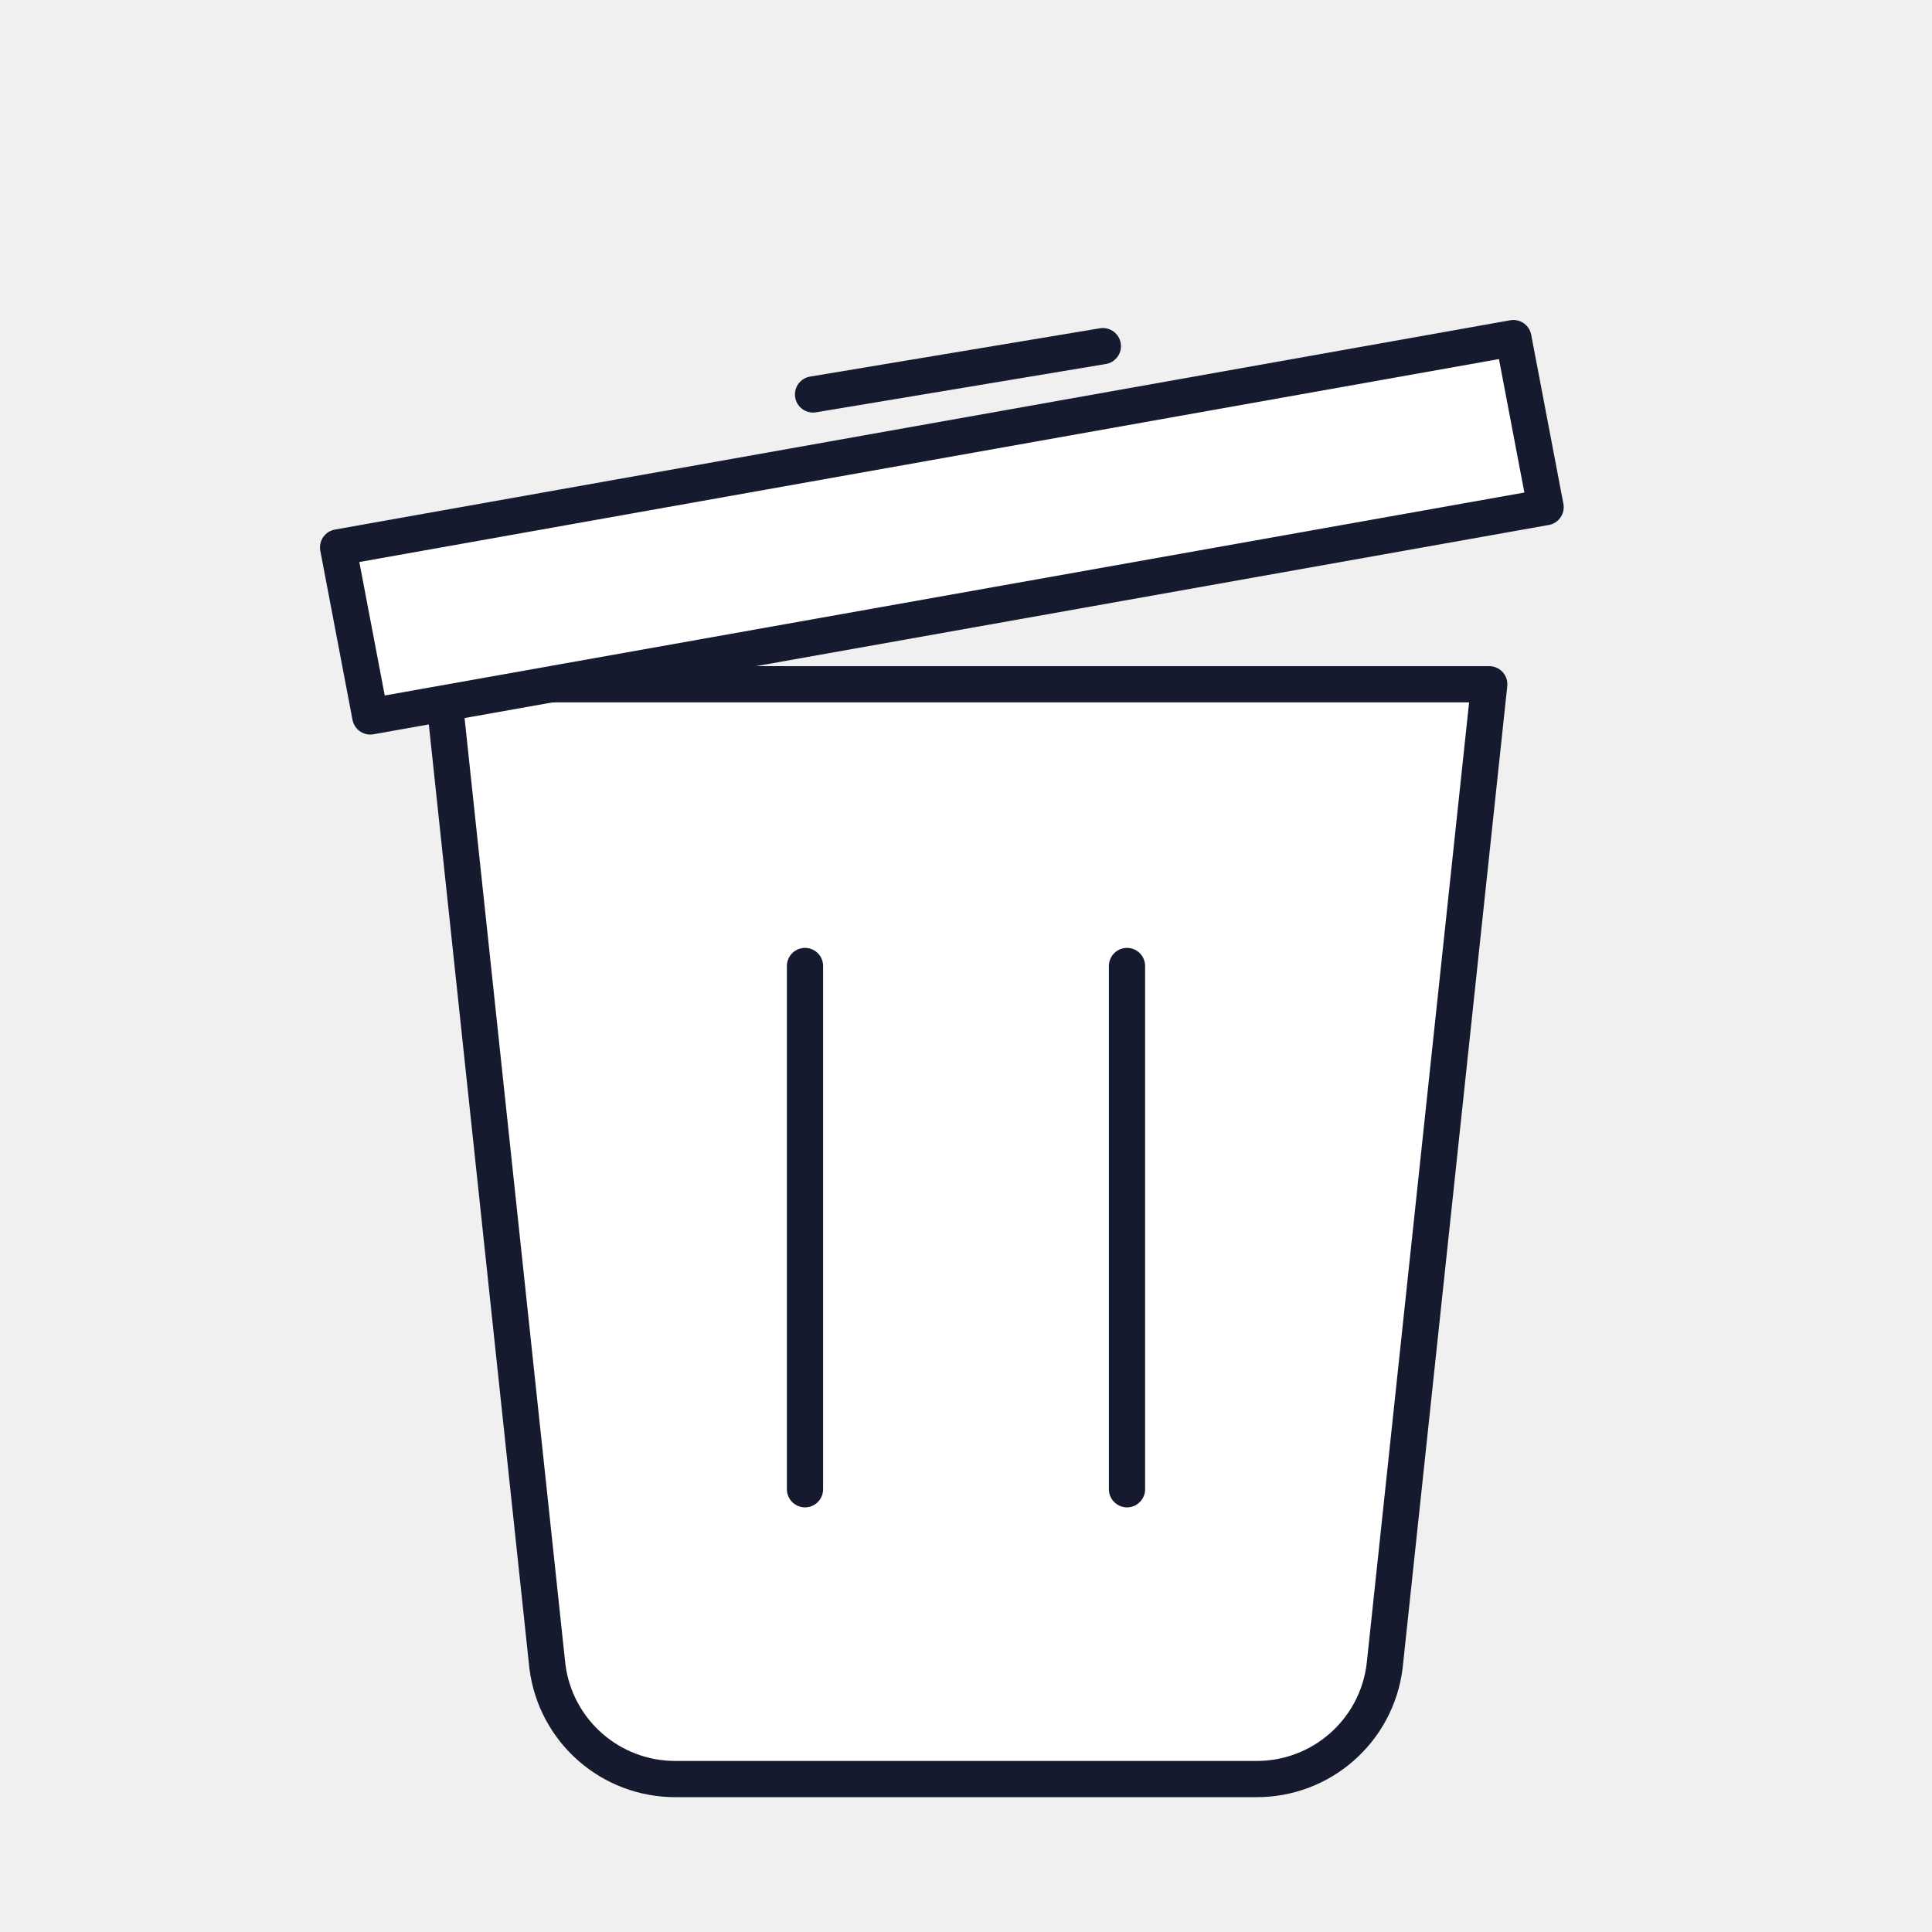
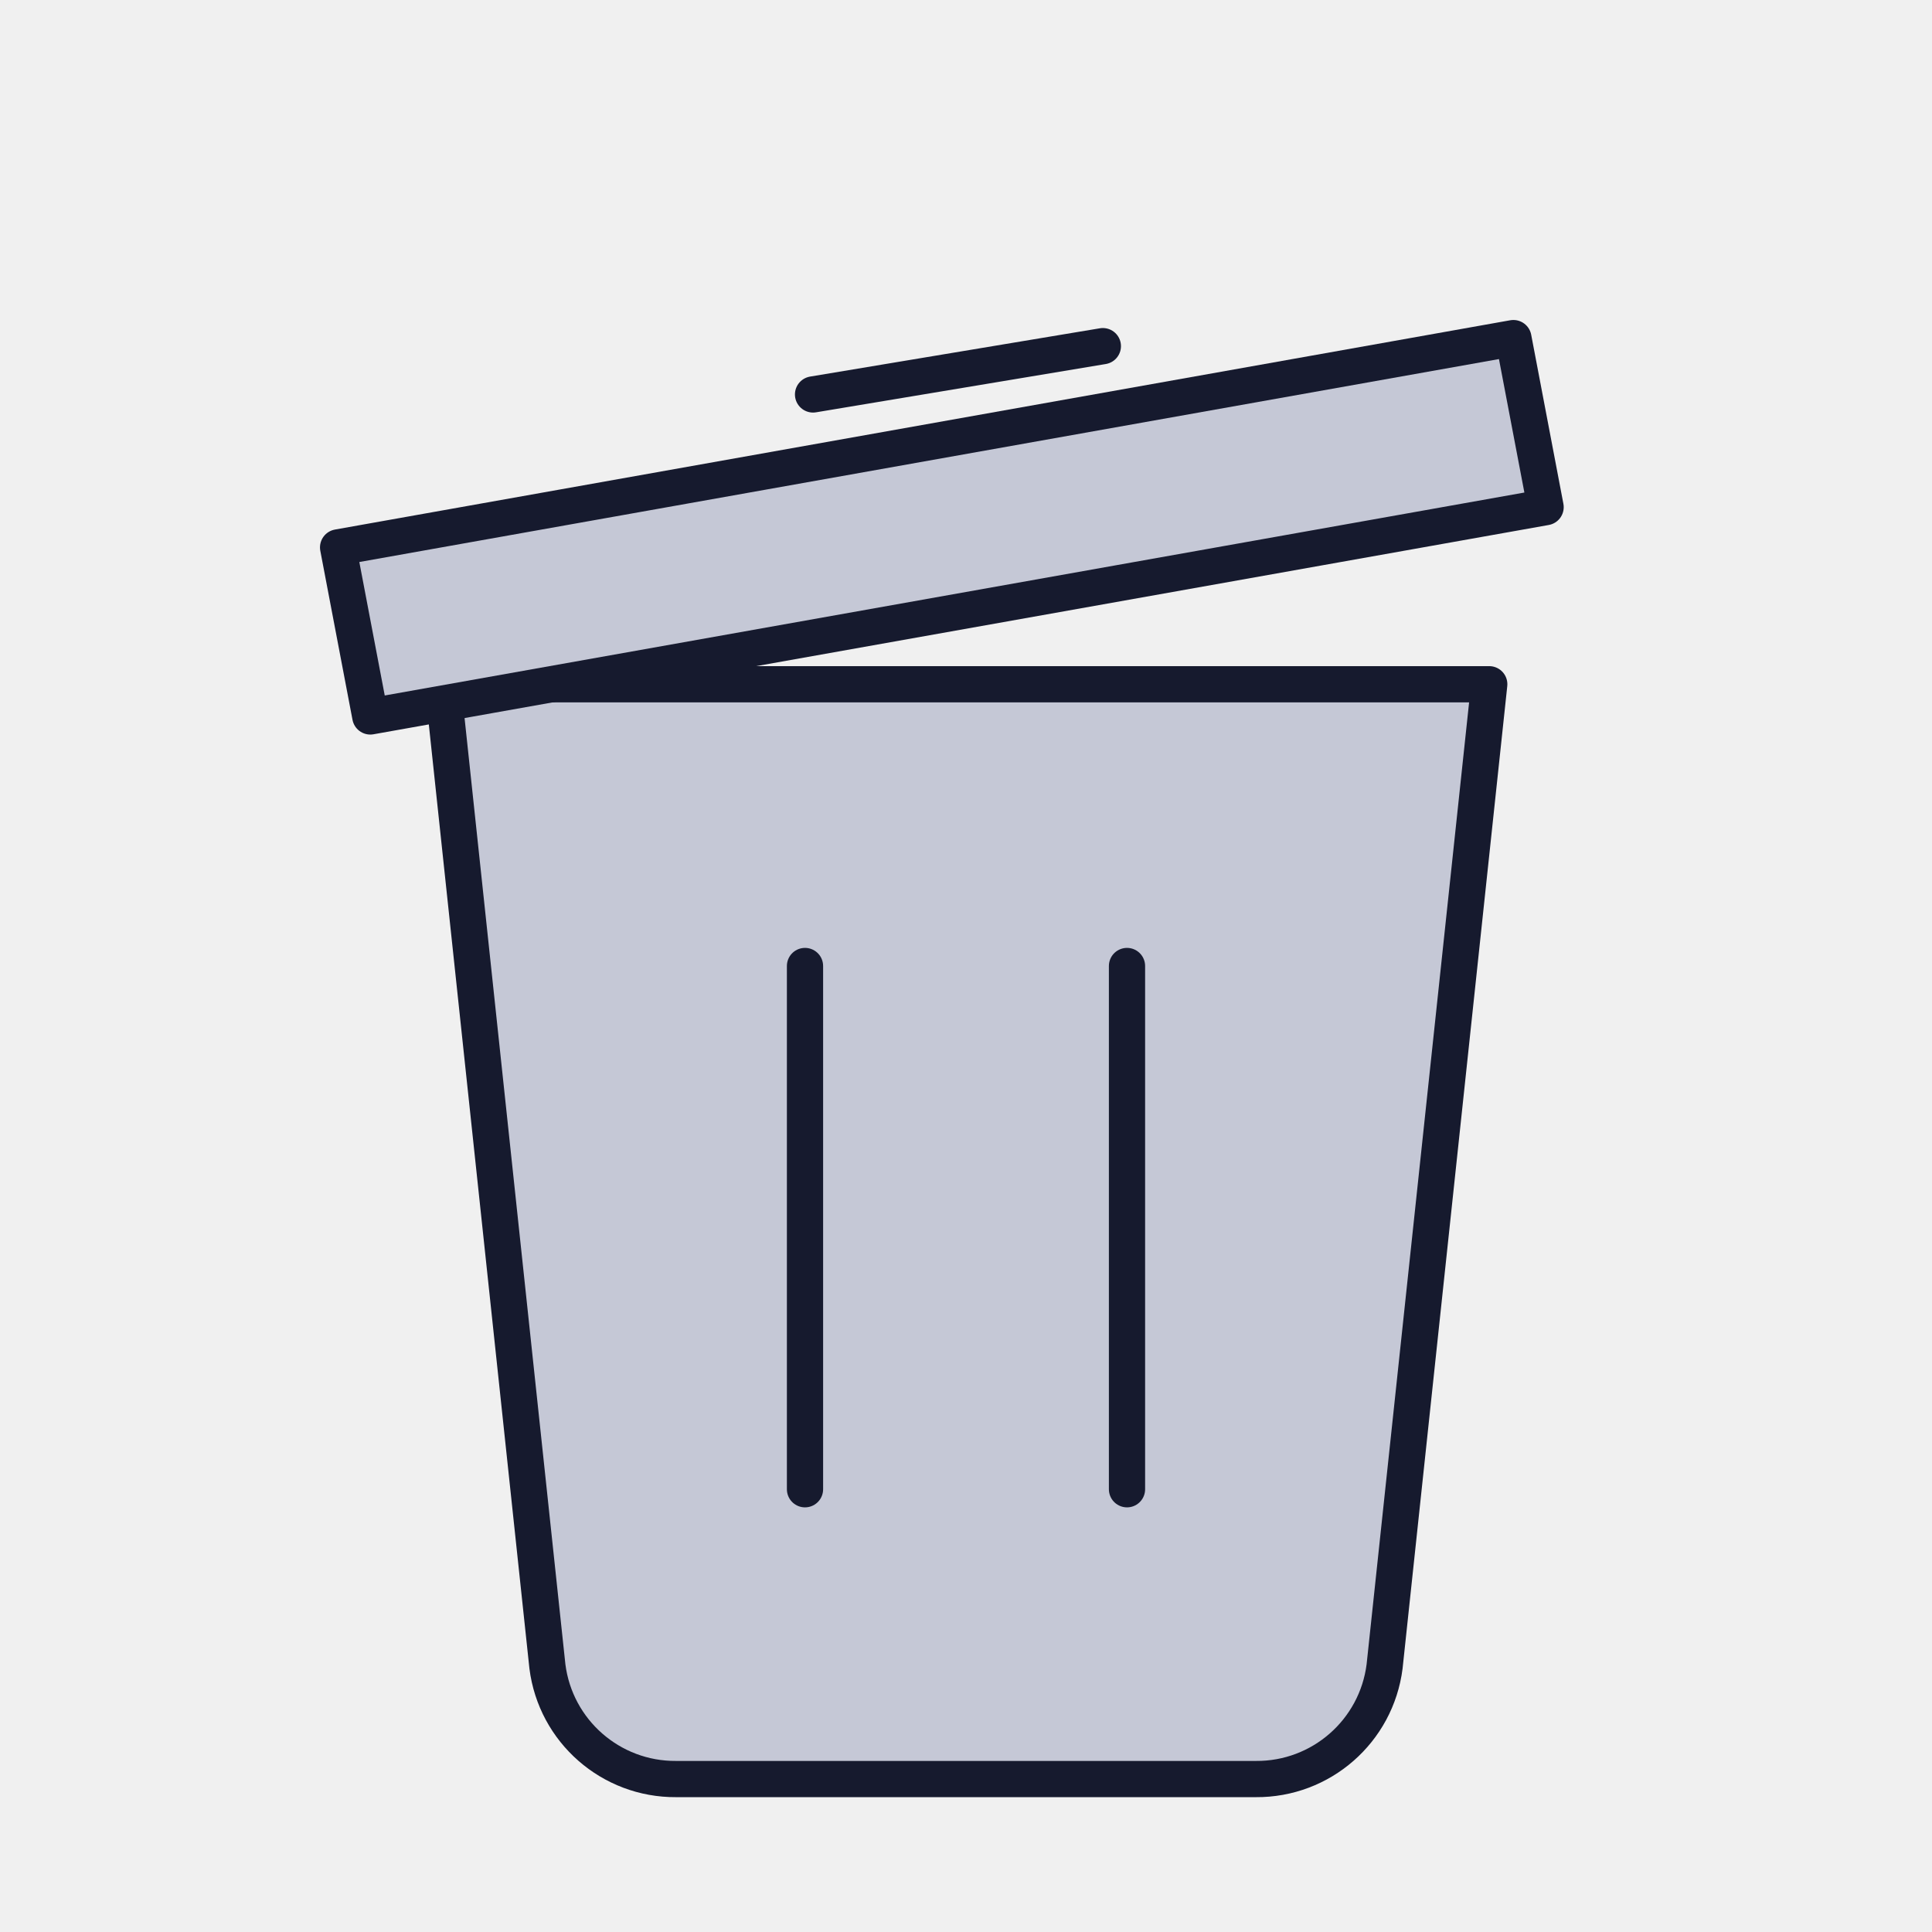
<svg xmlns="http://www.w3.org/2000/svg" viewBox="0 0 24 24" width="96" height="96" color="#161A2E" stroke-width="1.8">
  <symbol id="icon" viewBox="0 0 24 24" stroke="currentColor" stroke-linecap="round" stroke-linejoin="round">
-     <path fill="#FFFFFF" vector-effect="non-scaling-stroke" d="M5.5 8.5h13l-1.3 12.2a1.6 1.6 0 0 1-1.6 1.4H8.4a1.6 1.6 0 0 1-1.6-1.4z" />
-     <path fill="#FFFFFF" vector-effect="non-scaling-stroke" d="M4.2 6.8l14.6-2.6.4 2.1-14.6 2.6z" />
+     <path fill="#C5C8D6" vector-effect="non-scaling-stroke" d="M5.5 8.5h13l-1.3 12.2a1.6 1.6 0 0 1-1.6 1.4H8.4a1.6 1.6 0 0 1-1.6-1.4z" />
+     <path fill="#C5C8D6" vector-effect="non-scaling-stroke" d="M4.2 6.8l14.6-2.6.4 2.1-14.6 2.6z" />
    <path fill="none" vector-effect="non-scaling-stroke" d="M10.1 4.9l3.6-.6M10 12v6.5M14 12v6.5" />
  </symbol>
  <use href="#icon" />
</svg>
